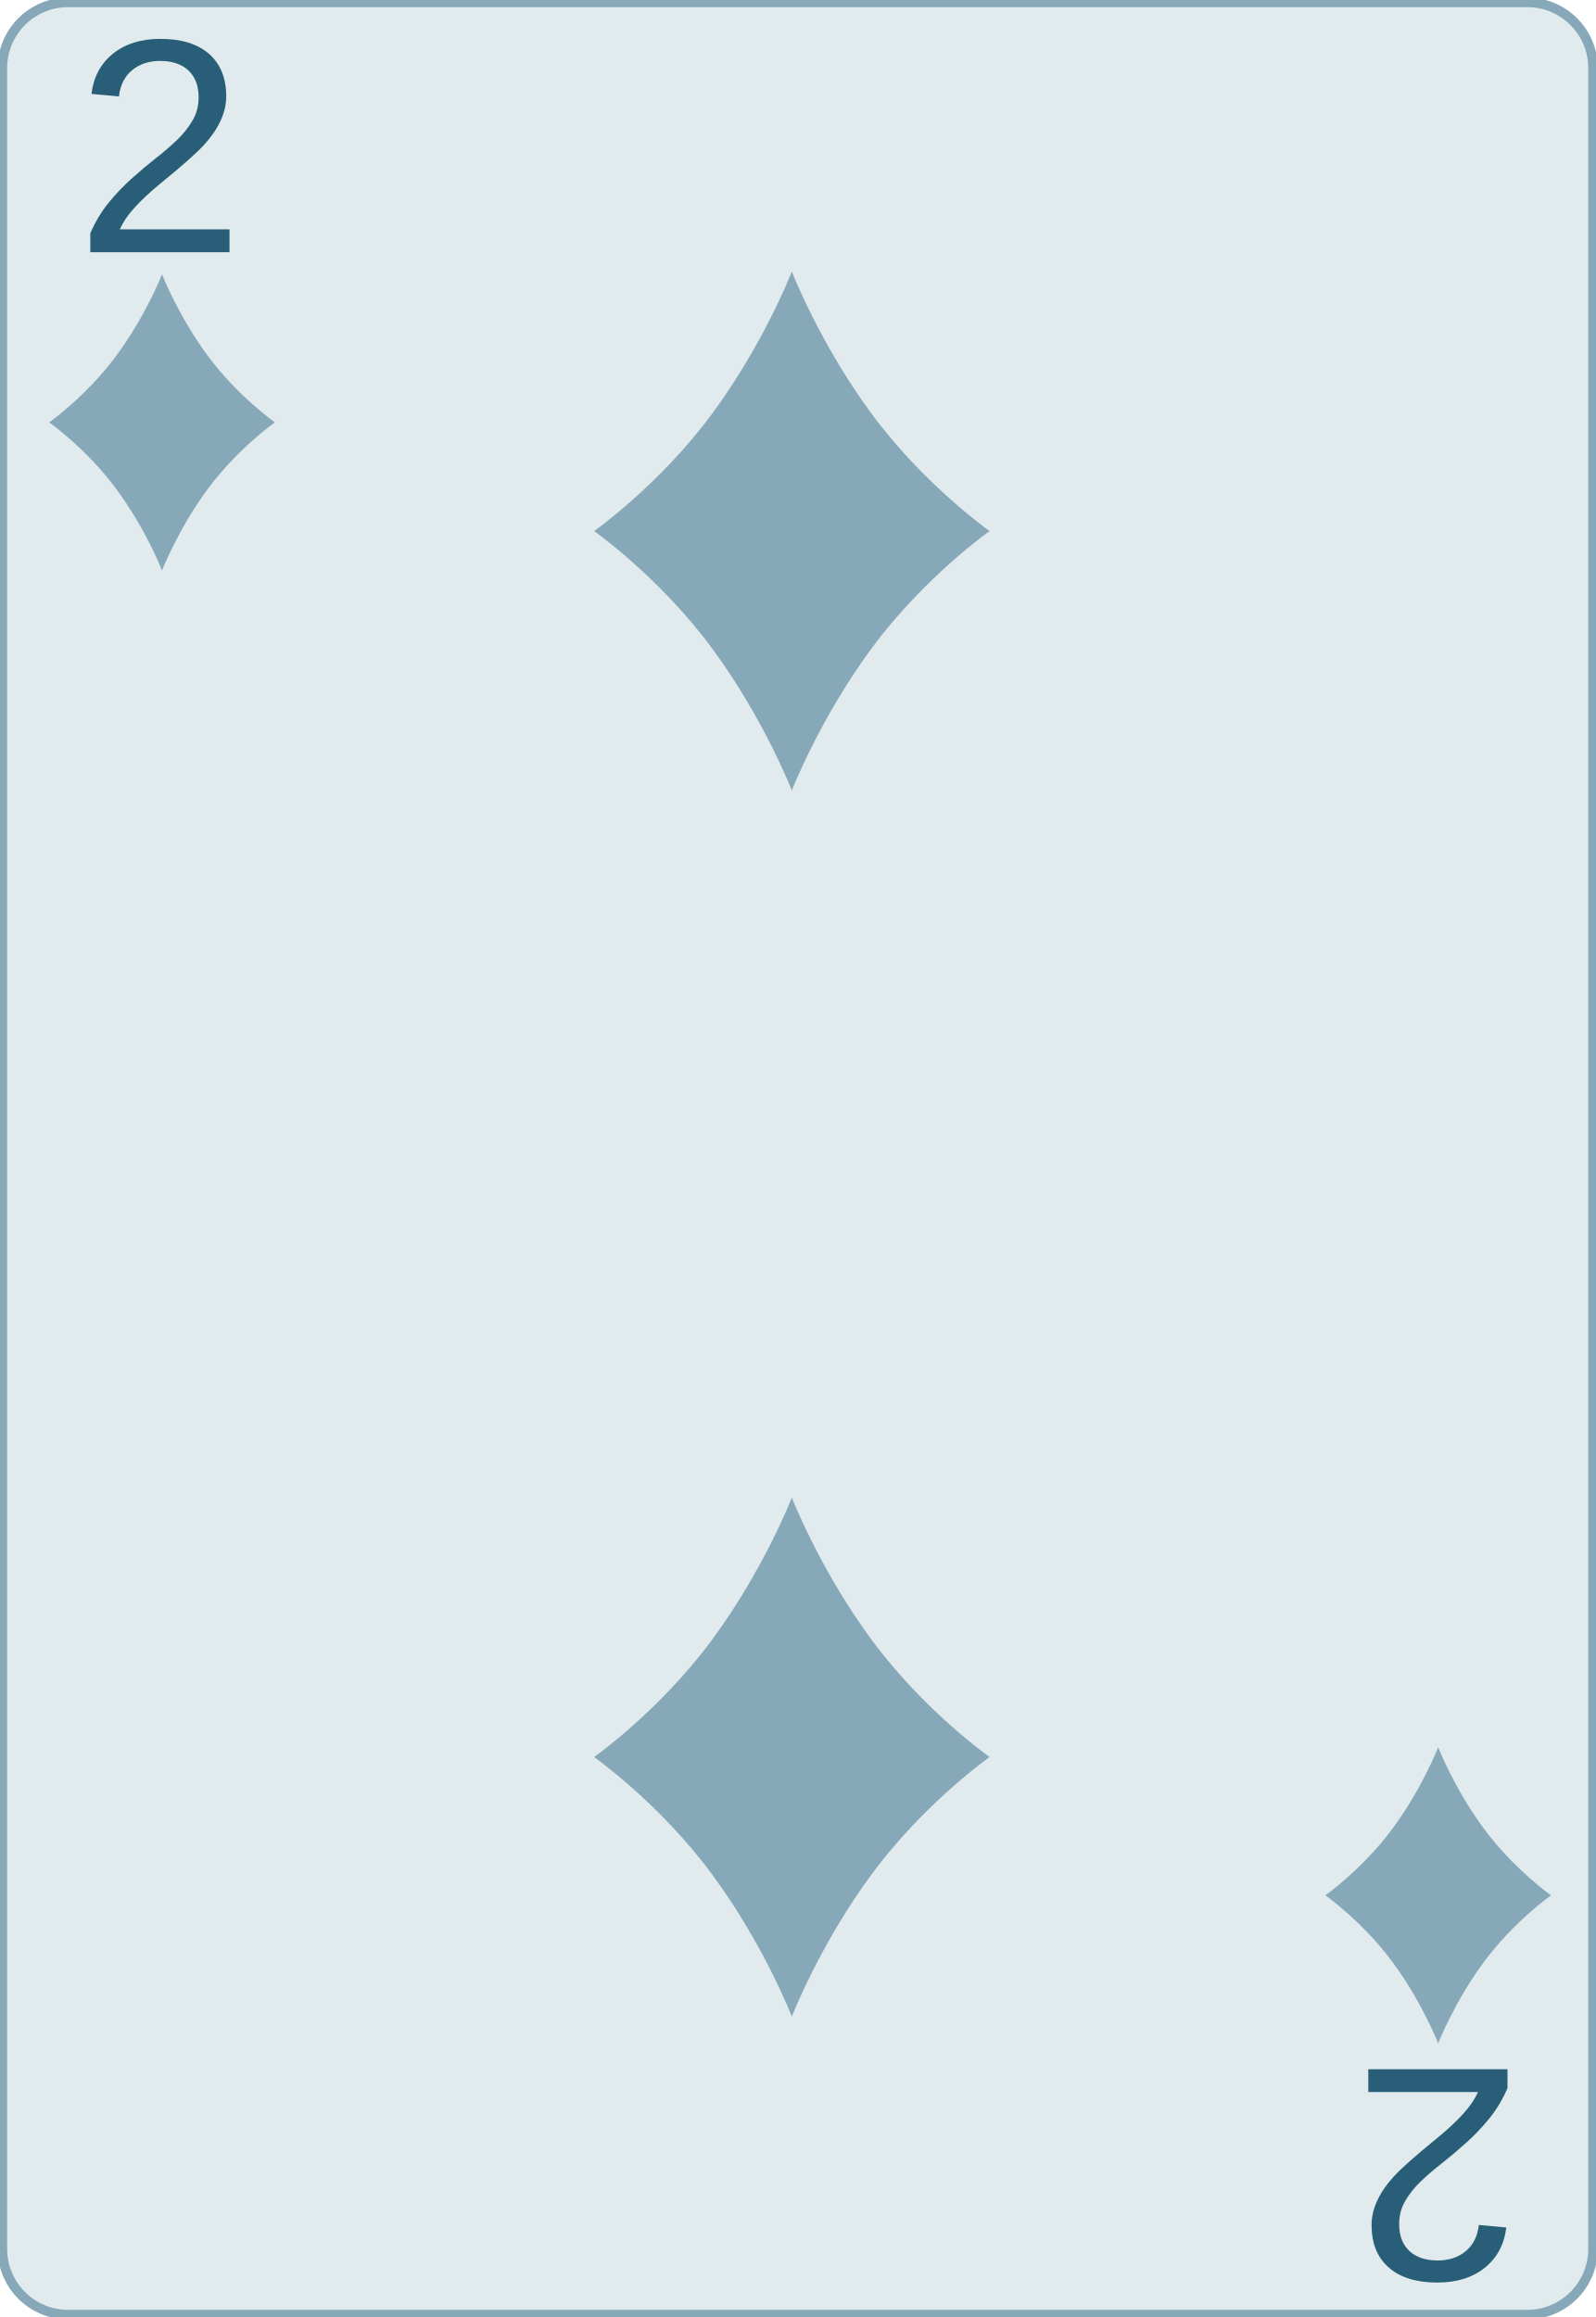
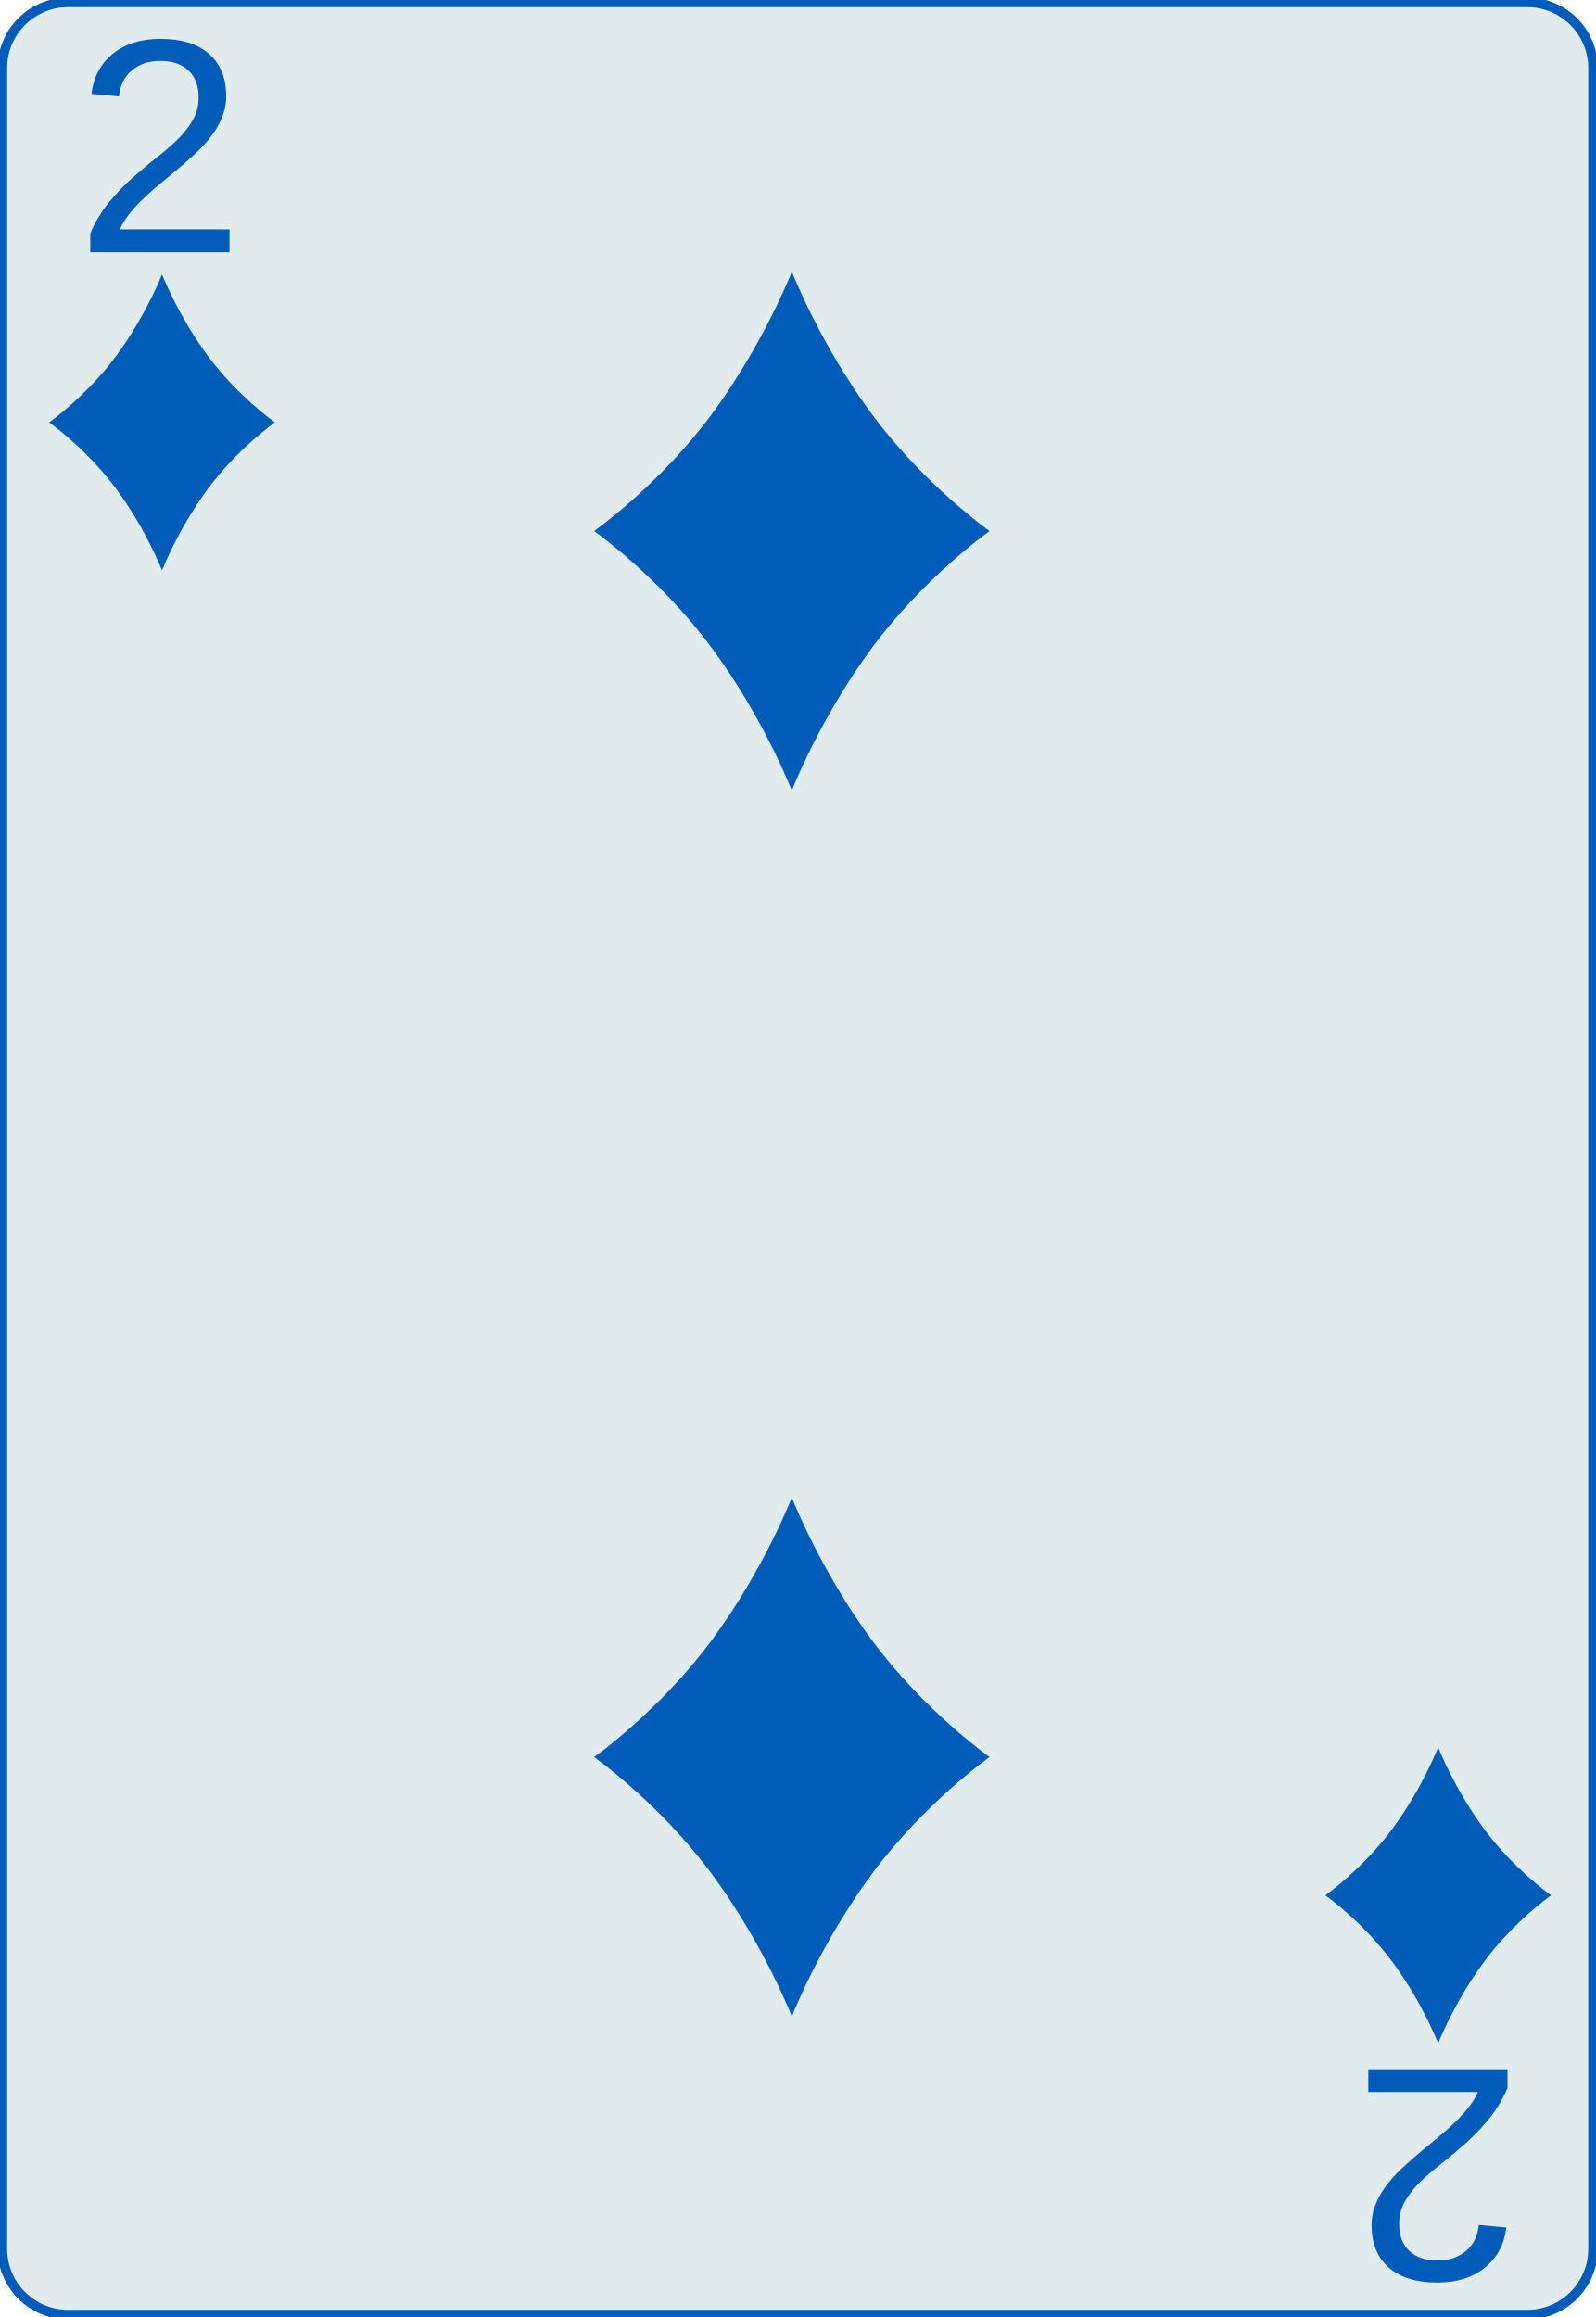
- <svg xmlns="http://www.w3.org/2000/svg" xmlns:xlink="http://www.w3.org/1999/xlink" width="167.087pt" height="242.667pt" viewBox="0 0 167.087 242.667" id="svg2" version="1.1" fill="#86a8b8">
+ <svg xmlns="http://www.w3.org/2000/svg" xmlns:xlink="http://www.w3.org/1999/xlink" width="167.087pt" height="242.667pt" viewBox="0 0 167.087 242.667" id="svg2" version="1.1" fill="#005cb8">
  <defs id="defs41">
    <radialGradient xlink:href="#linearGradient3773" id="radialGradient3781" cx="-0.158" cy="-8.835" fx="-0.158" fy="-8.835" r="8" gradientTransform="matrix(-1.584269,-0.02349808,0.03071979,-2.477574,-0.2485638,-26.71351)" gradientUnits="userSpaceOnUse" />
    <linearGradient id="linearGradient3773">
-       <stop style="stop-color:#86a8b8;stop-opacity:1;" offset="0" id="stop3775" />
-       <stop style="stop-color:#86a8b8;stop-opacity:0.649;" offset="1" id="stop3777" />
+       <stop style="stop-color:#005cb8;stop-opacity:1;" offset="0" id="stop3775" />
+       <stop style="stop-color:#005cb8;stop-opacity:0.649;" offset="1" id="stop3777" />
    </linearGradient>
    <radialGradient xlink:href="#linearGradient3773" id="radialGradient3957" cx="-0.158" cy="-8.835" fx="-0.158" fy="-8.835" r="8" gradientTransform="matrix(-1.584269,-0.02349808,0.03071979,-2.477574,-0.2485638,-26.71351)" gradientUnits="userSpaceOnUse" />
    <linearGradient id="linearGradient3959">
-       <stop style="stop-color:#86a8b8;stop-opacity:1;" offset="0" id="stop3961" />
-       <stop style="stop-color:#86a8b8;stop-opacity:0.649;" offset="1" id="stop3963" />
+       <stop style="stop-color:#005cb8;stop-opacity:1;" offset="0" id="stop3961" />
+       <stop style="stop-color:#005cb8;stop-opacity:0.649;" offset="1" id="stop3963" />
    </linearGradient>
    <radialGradient r="81.903" fy="509.476" fx="168.025" cy="509.476" cx="168.025" gradientTransform="matrix(1.25656,-0.7774064,0.3366382,0.5361257,-221.2021,359.2426)" gradientUnits="userSpaceOnUse" id="radialGradient3975" xlink:href="#linearGradient3784-4" />
    <linearGradient id="linearGradient3784-4">
      <stop style="stop-color:#e1ebee;stop-opacity:0.435;" offset="0" id="stop3786-8" />
-       <stop style="stop-color:#86a8b8;stop-opacity:0;" offset="1" id="stop3788-6" />
+       <stop style="stop-color:#005cb8;stop-opacity:0;" offset="1" id="stop3788-6" />
    </linearGradient>
    <radialGradient xlink:href="#linearGradient3784-4-5" id="radialGradient3929" gradientUnits="userSpaceOnUse" gradientTransform="matrix(1.25656,-0.7774064,0.3366382,0.5361257,-221.2021,359.2426)" cx="168.025" cy="509.476" fx="168.025" fy="509.476" r="81.903" />
    <linearGradient id="linearGradient3784-4-5">
      <stop style="stop-color:#e1ebee;stop-opacity:0.489;" offset="0" id="stop3786-8-0" />
-       <stop style="stop-color:#86a8b8;stop-opacity:0;" offset="1" id="stop3788-6-3" />
+       <stop style="stop-color:#005cb8;stop-opacity:0;" offset="1" id="stop3788-6-3" />
    </linearGradient>
    <radialGradient xlink:href="#linearGradient3784-4-1" id="radialGradient3927" gradientUnits="userSpaceOnUse" gradientTransform="matrix(1.25656,-0.7774064,0.3366382,0.5361257,-221.2021,359.2426)" cx="168.025" cy="509.476" fx="168.025" fy="509.476" r="81.903" />
    <linearGradient id="linearGradient3784-4-1">
      <stop style="stop-color:#e1ebee;stop-opacity:0.237;" offset="0" id="stop3786-8-03" />
-       <stop style="stop-color:#86a8b8;stop-opacity:0;" offset="1" id="stop3788-6-6" />
+       <stop style="stop-color:#005cb8;stop-opacity:0;" offset="1" id="stop3788-6-6" />
    </linearGradient>
    <linearGradient id="linearGradient3768">
-       <stop style="stop-color:#86a8b8;stop-opacity:1;" offset="0" id="stop3770" />
-       <stop style="stop-color:#86a8b8;stop-opacity:0.672;" offset="1" id="stop3772" />
+       <stop style="stop-color:#005cb8;stop-opacity:1;" offset="0" id="stop3770" />
+       <stop style="stop-color:#005cb8;stop-opacity:0.672;" offset="1" id="stop3772" />
    </linearGradient>
    <linearGradient id="linearGradient3784-4-6">
      <stop style="stop-color:#e1ebee;stop-opacity:0.313;" offset="0" id="stop3786-8-8" />
-       <stop style="stop-color:#86a8b8;stop-opacity:0;" offset="1" id="stop3788-6-8" />
+       <stop style="stop-color:#005cb8;stop-opacity:0;" offset="1" id="stop3788-6-8" />
    </linearGradient>
    <radialGradient r="81.903" fy="492.632" fx="159.354" cy="492.632" cx="159.354" gradientTransform="matrix(1.089478,-0.715138,0.4464527,0.6562658,-244.9333,290.9185)" gradientUnits="userSpaceOnUse" id="radialGradient4013-8" xlink:href="#linearGradient3784-4-2" />
    <linearGradient id="linearGradient3784-4-2">
      <stop style="stop-color:#e1ebee;stop-opacity:0.29;" offset="0" id="stop3786-8-1" />
-       <stop style="stop-color:#86a8b8;stop-opacity:0;" offset="1" id="stop3788-6-5" />
+       <stop style="stop-color:#005cb8;stop-opacity:0;" offset="1" id="stop3788-6-5" />
    </linearGradient>
    <linearGradient id="linearGradient2984">
-       <stop style="stop-color:#86a8b8;stop-opacity:1;" offset="0" id="stop2986" />
-       <stop style="stop-color:#86a8b8;stop-opacity:0.641;" offset="1" id="stop2988" />
+       <stop style="stop-color:#005cb8;stop-opacity:1;" offset="0" id="stop2986" />
+       <stop style="stop-color:#005cb8;stop-opacity:0.641;" offset="1" id="stop2988" />
    </linearGradient>
    <linearGradient id="linearGradient3784-4-4">
      <stop style="stop-color:#e1ebee;stop-opacity:0.435;" offset="0" id="stop3786-8-8-2" />
-       <stop style="stop-color:#86a8b8;stop-opacity:0;" offset="1" id="stop3788-6-1" />
+       <stop style="stop-color:#005cb8;stop-opacity:0;" offset="1" id="stop3788-6-1" />
    </linearGradient>
    <filter color-interpolation-filters="sRGB" id="filter3834-6-0" x="-0.139" width="1.279" y="-0.162" height="1.325">
      <feGaussianBlur stdDeviation="9.511" id="feGaussianBlur3836-6-6" />
    </filter>
    <radialGradient r="81.903" fy="511.223" fx="171.487" cy="511.223" cx="171.487" gradientTransform="matrix(1.152989,-0.6739155,0.3948202,0.6754904,-233.6326,270.4008)" gradientUnits="userSpaceOnUse" id="radialGradient3100" xlink:href="#linearGradient3784-4-4" />
    <radialGradient xlink:href="#linearGradient2984" id="radialGradient3137" gradientUnits="userSpaceOnUse" gradientTransform="matrix(-1.122416,0.00551393,-0.00908973,-1.85031,-0.0293938,-10.2277)" cx="1.6632675e-13" cy="-3.234" fx="1.6632675e-13" fy="-3.234" r="8" />
  </defs>
-   <g id="Layer_x0020_1" style="fill-rule:nonzero;clip-rule:nonzero;stroke:#86a8b8;stroke-miterlimit:4;">
-     <path style="fill:#e1ebee;stroke-width:0.5;;stroke:#86a8b8;stroke-width:1;" d="M166.837,235.548c0,3.777-3.087,6.869-6.871,6.869H7.111c-3.775,0-6.861-3.092-6.861-6.869V7.12C0.25,3.343,3.336,0.25,7.111,0.25h152.855    c3.784,0,6.871,3.093,6.871,6.87v228.428z" id="path5" />
+   <g id="Layer_x0020_1" style="fill-rule:nonzero;clip-rule:nonzero;stroke:#005cb8;stroke-miterlimit:4;">
+     <path style="fill:#e1ebee;stroke-width:0.5;;stroke:#005cb8;stroke-width:1;" d="M166.837,235.548c0,3.777-3.087,6.869-6.871,6.869H7.111c-3.775,0-6.861-3.092-6.861-6.869V7.12C0.25,3.343,3.336,0.25,7.111,0.25h152.855    c3.784,0,6.871,3.093,6.871,6.87v228.428z" id="path5" />
    <g style="stroke:none;" id="g7">
      <g id="g9">

			</g>
    </g>
    <g id="g15">

		</g>
    <g id="g19">

		</g>
    <g style="stroke:none;" id="g23">
      <g id="g25">

			</g>
    </g>
    <g style="stroke:none;" id="g31">
      <g id="g33">

			</g>
    </g>
  </g>
-   <text style="font-size:32px;font-style:normal;font-weight:normal;line-height:125%;letter-spacing:0px;word-spacing:0px;fill:#285e77;fill-opacity:1;stroke:none;font-family:Bitstream Vera Sans" x="7.846" y="26.413" id="text3788" fill="#285e77">
-     <tspan id="tspan3790" x="7.846" y="26.413" style="font-style:normal;font-variant:normal;font-weight:normal;font-stretch:normal;fill:#285e77;fill-opacity:1;font-family:Arial;-inkscape-font-specification:Arial" fill="#285e77">2</tspan>
+   <text style="font-size:32px;font-style:normal;font-weight:normal;line-height:125%;letter-spacing:0px;word-spacing:0px;fill:#005cb8;fill-opacity:1;stroke:none;font-family:Bitstream Vera Sans" x="7.846" y="26.413" id="text3788" fill="#005cb8">
+     <tspan id="tspan3790" x="7.846" y="26.413" style="font-style:normal;font-variant:normal;font-weight:normal;font-stretch:normal;fill:#005cb8;fill-opacity:1;font-family:Arial;-inkscape-font-specification:Arial" fill="#005cb8">2</tspan>
  </text>
-   <text style="font-size:32px;font-style:normal;font-weight:normal;line-height:125%;letter-spacing:0px;word-spacing:0px;fill:#285e77;fill-opacity:1;stroke:none;font-family:Bitstream Vera Sans" x="-159.488" y="-216.715" id="text3788-4" transform="scale(-1,-1)" fill="#285e77">
-     <tspan id="tspan3790-3" x="-159.488" y="-216.715" style="font-style:normal;font-variant:normal;font-weight:normal;font-stretch:normal;fill:#285e77;fill-opacity:1;font-family:Arial;-inkscape-font-specification:Arial" fill="#285e77">2</tspan>
+   <text style="font-size:32px;font-style:normal;font-weight:normal;line-height:125%;letter-spacing:0px;word-spacing:0px;fill:#005cb8;fill-opacity:1;stroke:none;font-family:Bitstream Vera Sans" x="-159.488" y="-216.715" id="text3788-4" transform="scale(-1,-1)" fill="#005cb8">
+     <tspan id="tspan3790-3" x="-159.488" y="-216.715" style="font-style:normal;font-variant:normal;font-weight:normal;font-stretch:normal;fill:#005cb8;fill-opacity:1;font-family:Arial;-inkscape-font-specification:Arial" fill="#005cb8">2</tspan>
  </text>
  <g transform="matrix(1.476906,0,0,1.476906,16.9681,44.23616)" id="layer1-2-6">
-     <path style="fill:#86a8b8" id="dl-6" d="M 3.243,-4.725 C 1.126,-7.589 0,-10.5 0,-10.5 c 0,0 -1.126,2.911 -3.243,5.775 C -5.361,-1.862 -8,0 -8,0 -8,0 -5.361,1.861 -3.243,4.726 -1.126,7.589 0,10.5 0,10.5 0,10.5 1.126,7.589 3.243,4.726 5.361,1.861 8,0 8,0 8,0 5.361,-1.862 3.243,-4.725 z" />
+     <path style="fill:#005cb8" id="dl-6" d="M 3.243,-4.725 C 1.126,-7.589 0,-10.5 0,-10.5 c 0,0 -1.126,2.911 -3.243,5.775 C -5.361,-1.862 -8,0 -8,0 -8,0 -5.361,1.861 -3.243,4.726 -1.126,7.589 0,10.5 0,10.5 0,10.5 1.126,7.589 3.243,4.726 5.361,1.861 8,0 8,0 8,0 5.361,-1.862 3.243,-4.725 z" />
  </g>
  <g transform="matrix(1.476906,0,0,1.476906,150.6209,198.5035)" id="layer1-2-6-4">
-     <path style="fill:#86a8b8" id="dl-6-9" d="M 3.243,-4.725 C 1.126,-7.589 0,-10.5 0,-10.5 c 0,0 -1.126,2.911 -3.243,5.775 C -5.361,-1.862 -8,0 -8,0 -8,0 -5.361,1.861 -3.243,4.726 -1.126,7.589 0,10.5 0,10.5 0,10.5 1.126,7.589 3.243,4.726 5.361,1.861 8,0 8,0 8,0 5.361,-1.862 3.243,-4.725 z" />
+     <path style="fill:#005cb8" id="dl-6-9" d="M 3.243,-4.725 C 1.126,-7.589 0,-10.5 0,-10.5 c 0,0 -1.126,2.911 -3.243,5.775 C -5.361,-1.862 -8,0 -8,0 -8,0 -5.361,1.861 -3.243,4.726 -1.126,7.589 0,10.5 0,10.5 0,10.5 1.126,7.589 3.243,4.726 5.361,1.861 8,0 8,0 8,0 5.361,-1.862 3.243,-4.725 z" />
  </g>
  <g transform="matrix(2.588291,0,0,2.588291,82.92873,184.0219)" id="layer1-2-6-8">
-     <path style="fill:#86a8b8" id="dl-6-8" d="M 3.243,-4.725 C 1.126,-7.589 0,-10.5 0,-10.5 c 0,0 -1.126,2.911 -3.243,5.775 C -5.361,-1.862 -8,0 -8,0 -8,0 -5.361,1.861 -3.243,4.726 -1.126,7.589 0,10.5 0,10.5 0,10.5 1.126,7.589 3.243,4.726 5.361,1.861 8,0 8,0 8,0 5.361,-1.862 3.243,-4.725 z" />
+     <path style="fill:#005cb8" id="dl-6-8" d="M 3.243,-4.725 C 1.126,-7.589 0,-10.5 0,-10.5 c 0,0 -1.126,2.911 -3.243,5.775 C -5.361,-1.862 -8,0 -8,0 -8,0 -5.361,1.861 -3.243,4.726 -1.126,7.589 0,10.5 0,10.5 0,10.5 1.126,7.589 3.243,4.726 5.361,1.861 8,0 8,0 8,0 5.361,-1.862 3.243,-4.725 z" />
  </g>
  <g transform="matrix(2.588291,0,0,2.588291,82.92873,55.61954)" id="layer1-2-6-8-2">
-     <path style="fill:#86a8b8" id="dl-6-8-6" d="M 3.243,-4.725 C 1.126,-7.589 0,-10.5 0,-10.5 c 0,0 -1.126,2.911 -3.243,5.775 C -5.361,-1.862 -8,0 -8,0 -8,0 -5.361,1.861 -3.243,4.726 -1.126,7.589 0,10.5 0,10.5 0,10.5 1.126,7.589 3.243,4.726 5.361,1.861 8,0 8,0 8,0 5.361,-1.862 3.243,-4.725 z" />
+     <path style="fill:#005cb8" id="dl-6-8-6" d="M 3.243,-4.725 C 1.126,-7.589 0,-10.5 0,-10.5 c 0,0 -1.126,2.911 -3.243,5.775 C -5.361,-1.862 -8,0 -8,0 -8,0 -5.361,1.861 -3.243,4.726 -1.126,7.589 0,10.5 0,10.5 0,10.5 1.126,7.589 3.243,4.726 5.361,1.861 8,0 8,0 8,0 5.361,-1.862 3.243,-4.725 z" />
  </g>
</svg>
